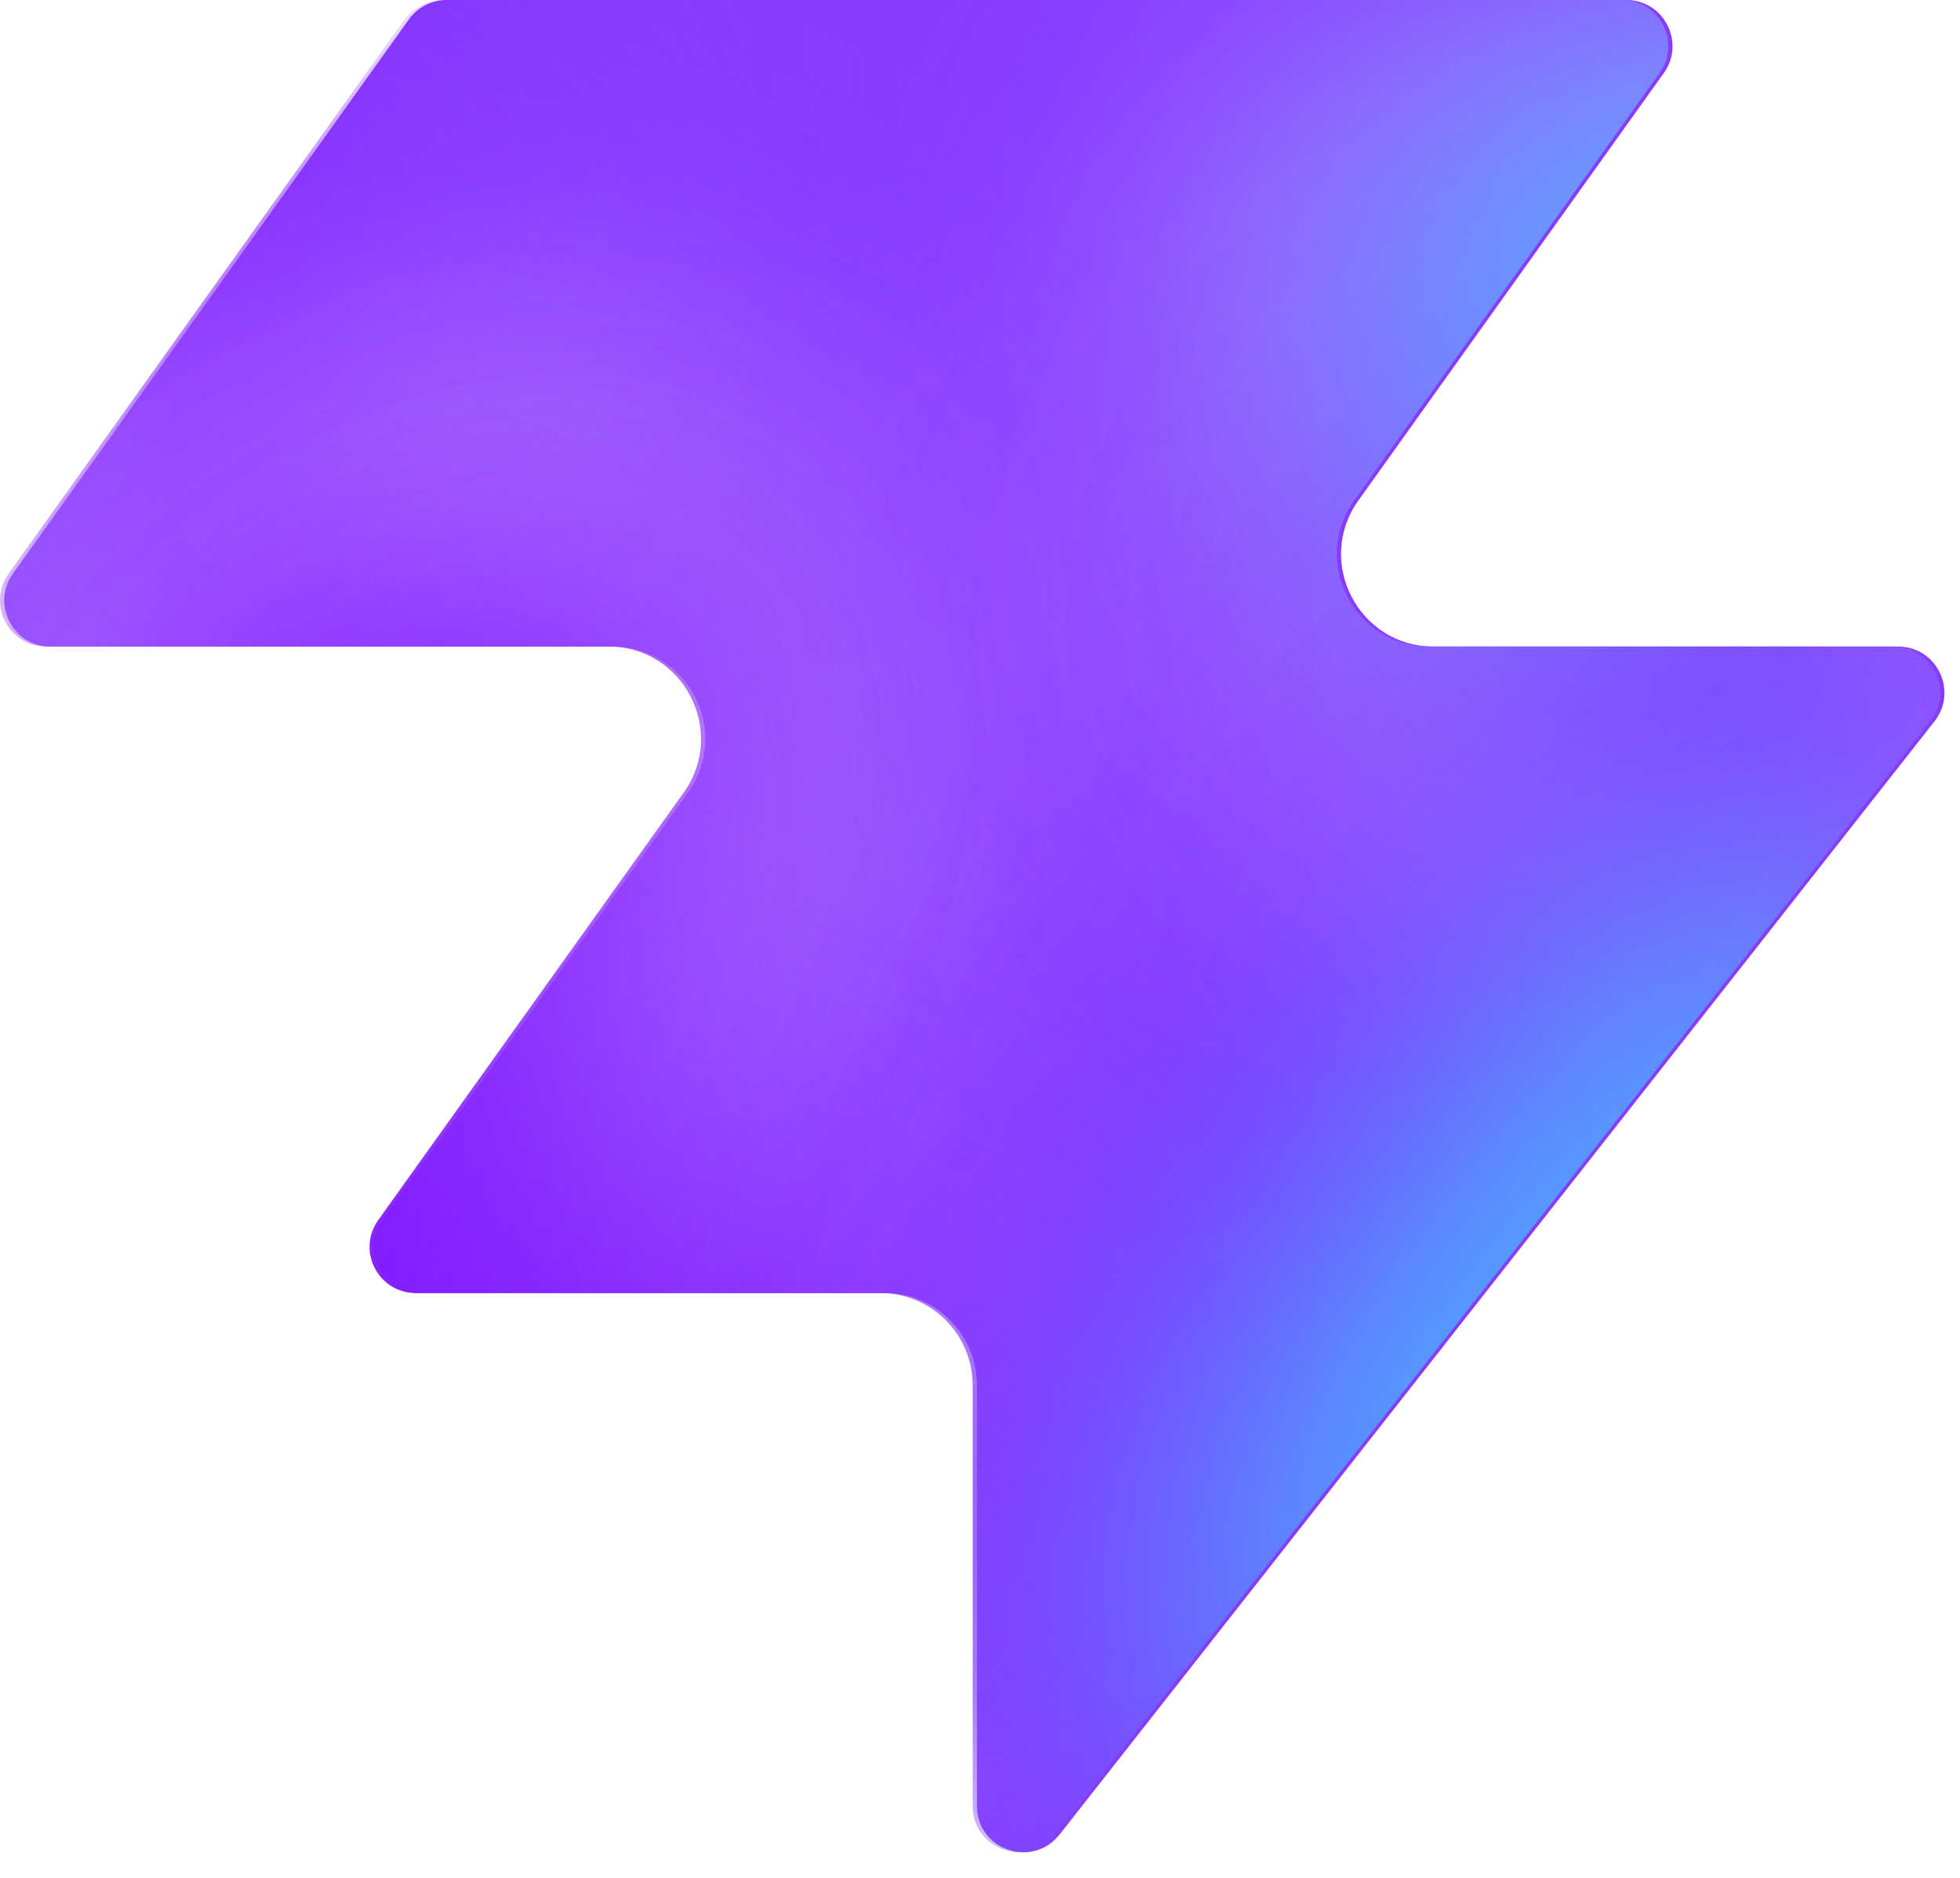
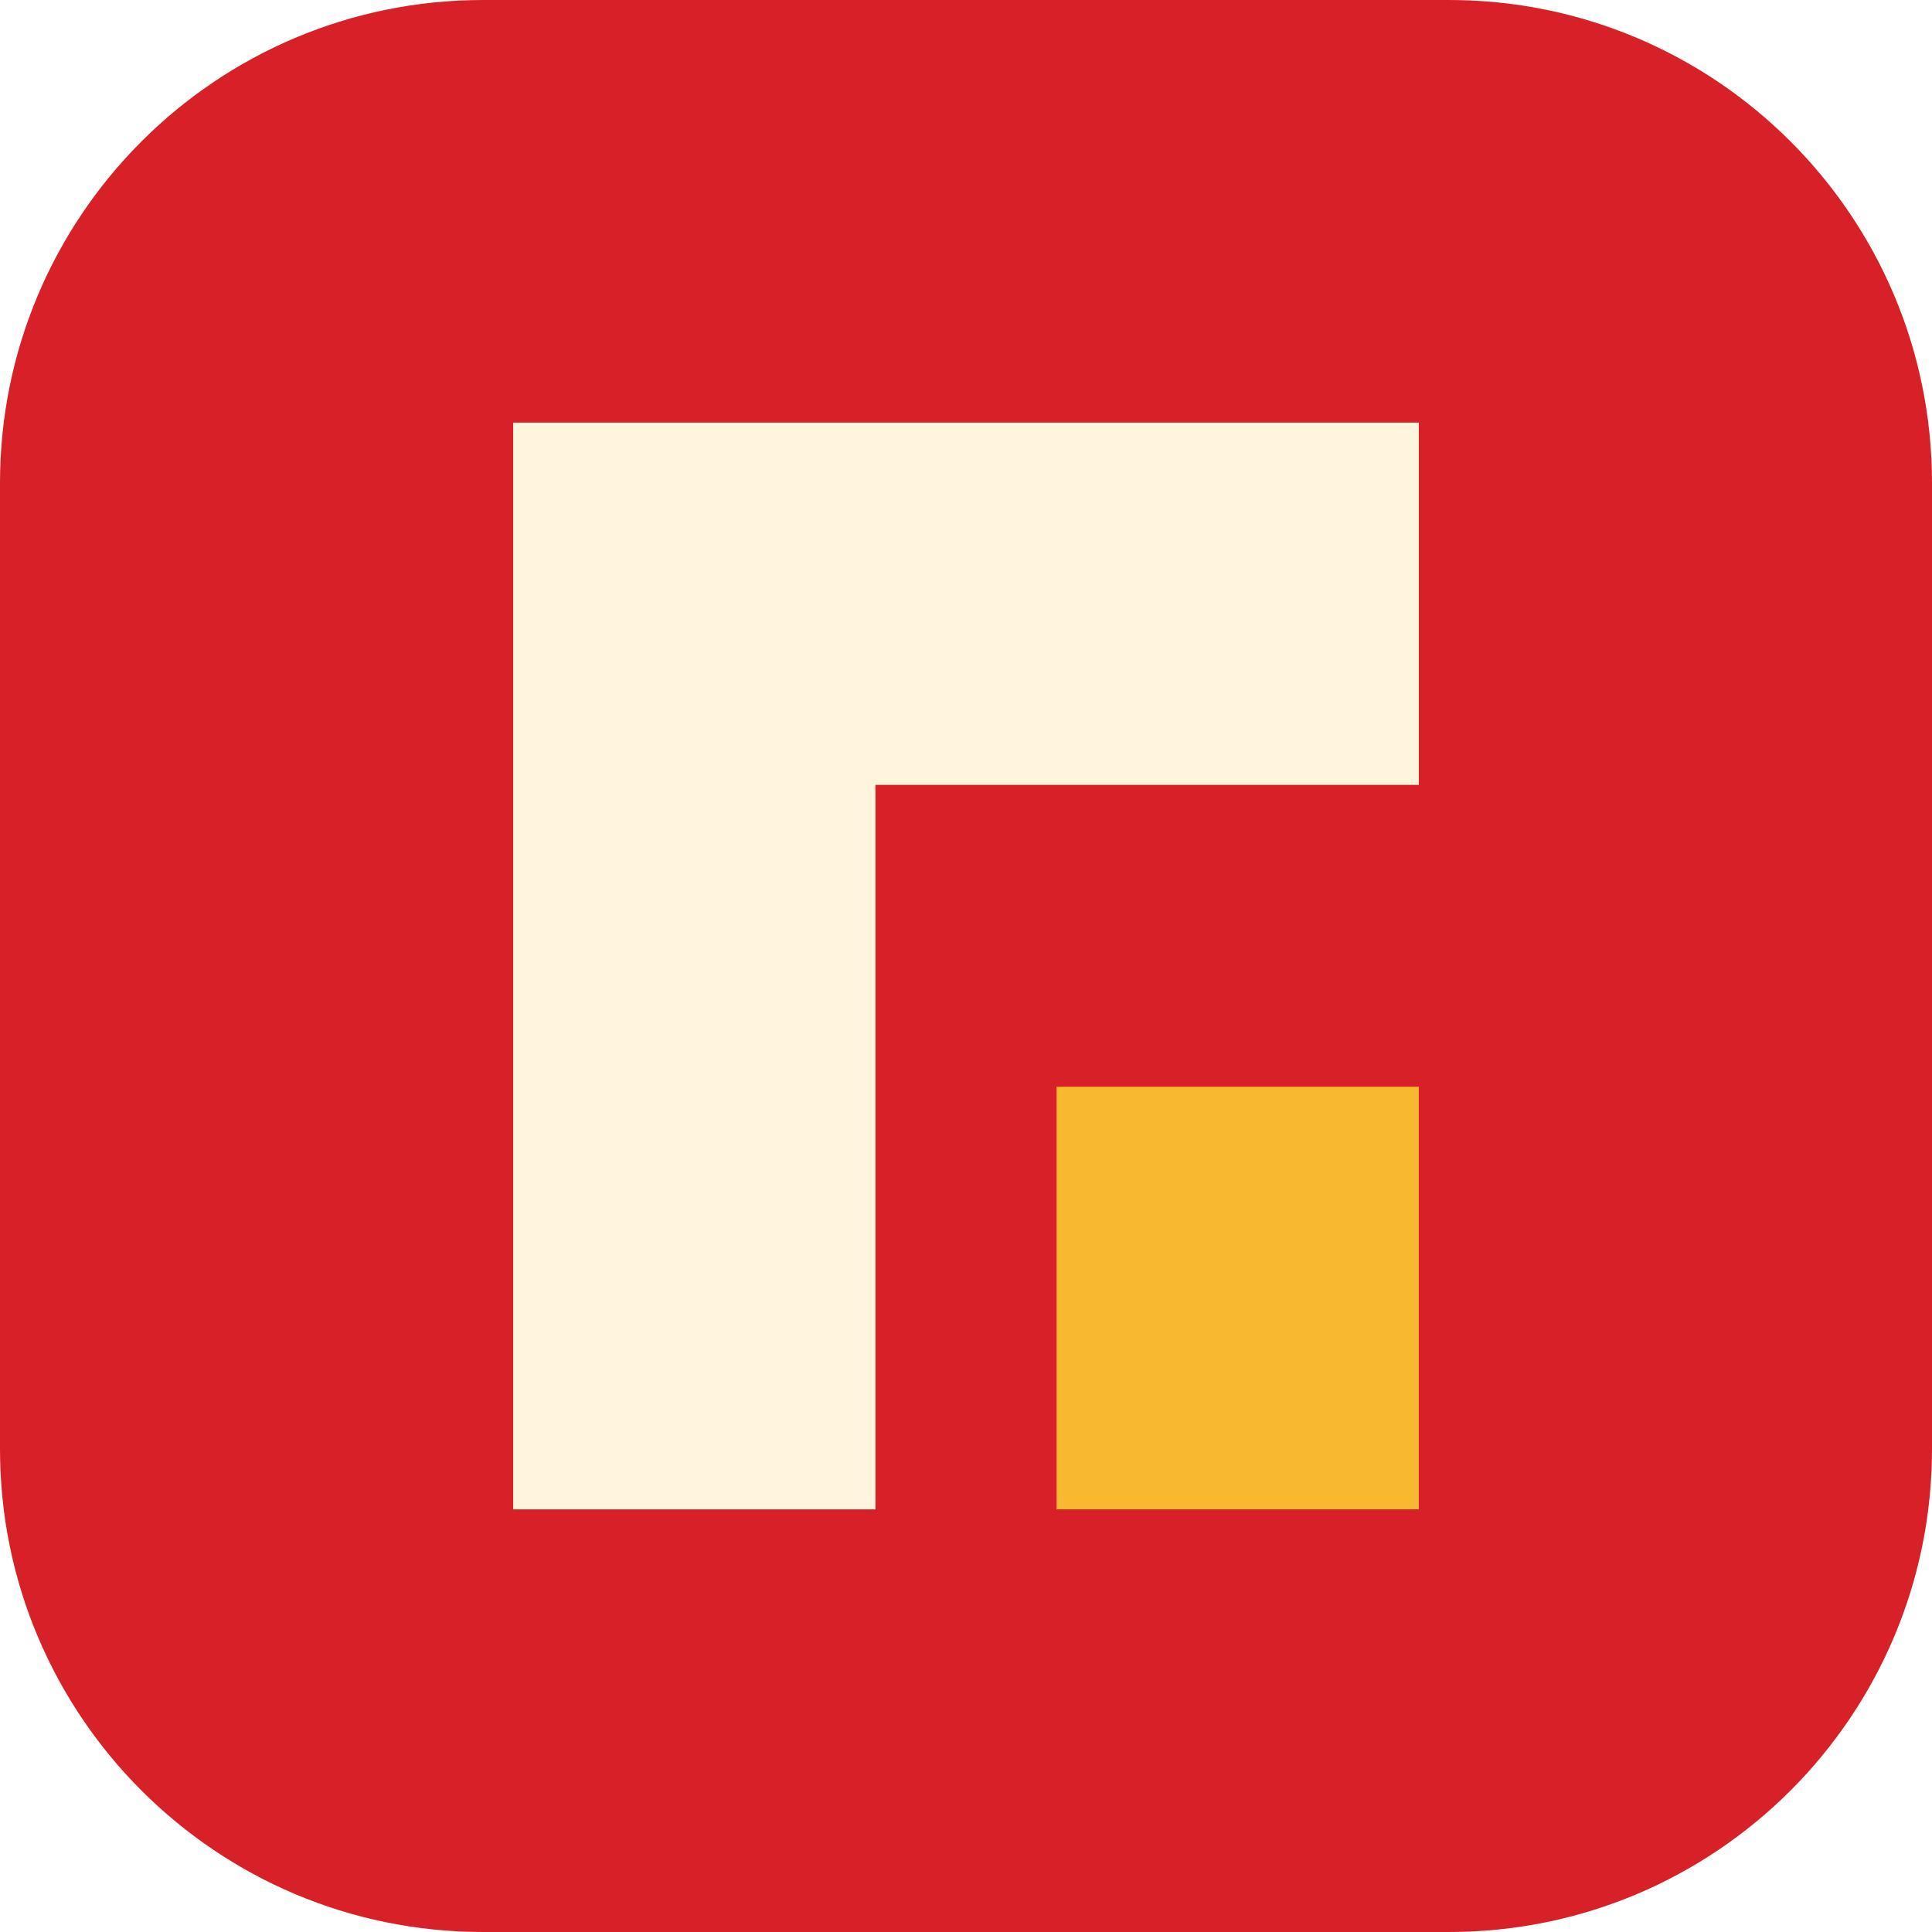
- <svg xmlns="http://www.w3.org/2000/svg" width="48" height="46" fill="none" viewBox="0 0 48 46">
-   <path fill="#863bff" d="M25.946 44.938c-.664.845-2.021.375-2.021-.698V33.937a2.26 2.26 0 0 0-2.262-2.262H10.287c-.92 0-1.456-1.04-.92-1.788l7.48-10.471c1.07-1.497 0-3.578-1.842-3.578H1.237c-.92 0-1.456-1.04-.92-1.788L10.013.474c.214-.297.556-.474.92-.474h28.894c.92 0 1.456 1.04.92 1.788l-7.48 10.471c-1.07 1.498 0 3.579 1.842 3.579h11.377c.943 0 1.473 1.088.89 1.83L25.947 44.94z" style="fill:#863bff;fill:color(display-p3 .525 .23 1);fill-opacity:1" />
-   <mask id="a" width="48" height="46" x="0" y="0" maskUnits="userSpaceOnUse" style="mask-type:alpha">
-     <path fill="#000" d="M25.842 44.938c-.664.844-2.021.375-2.021-.698V33.937a2.26 2.26 0 0 0-2.262-2.262H10.183c-.92 0-1.456-1.04-.92-1.788l7.48-10.471c1.07-1.498 0-3.579-1.842-3.579H1.133c-.92 0-1.456-1.04-.92-1.787L9.91.473c.214-.297.556-.474.92-.474h28.894c.92 0 1.456 1.04.92 1.788l-7.48 10.471c-1.07 1.498 0 3.578 1.842 3.578h11.377c.943 0 1.473 1.088.89 1.832L25.843 44.94z" style="fill:#000;fill-opacity:1" />
-   </mask>
-   <g mask="url(#a)">
-     <g filter="url(#b)">
-       <ellipse cx="5.508" cy="14.704" fill="#ede6ff" rx="5.508" ry="14.704" style="fill:#ede6ff;fill:color(display-p3 .927 .903 1);fill-opacity:1" transform="matrix(.00324 1 1 -.00324 -4.47 31.516)" />
-     </g>
-     <g filter="url(#c)">
-       <ellipse cx="10.399" cy="29.851" fill="#ede6ff" rx="10.399" ry="29.851" style="fill:#ede6ff;fill:color(display-p3 .927 .903 1);fill-opacity:1" transform="matrix(.00324 1 1 -.00324 -39.328 7.883)" />
-     </g>
-     <g filter="url(#d)">
-       <ellipse cx="5.508" cy="30.487" fill="#7e14ff" rx="5.508" ry="30.487" style="fill:#7e14ff;fill:color(display-p3 .492 .077 1);fill-opacity:1" transform="rotate(89.814 -25.913 -14.639)scale(1 -1)" />
-     </g>
-     <g filter="url(#e)">
-       <ellipse cx="5.508" cy="30.599" fill="#7e14ff" rx="5.508" ry="30.599" style="fill:#7e14ff;fill:color(display-p3 .492 .077 1);fill-opacity:1" transform="rotate(89.814 -32.644 -3.334)scale(1 -1)" />
-     </g>
-     <g filter="url(#f)">
-       <ellipse cx="5.508" cy="30.599" fill="#7e14ff" rx="5.508" ry="30.599" style="fill:#7e14ff;fill:color(display-p3 .492 .077 1);fill-opacity:1" transform="matrix(.00324 1 1 -.00324 -34.34 30.47)" />
-     </g>
-     <g filter="url(#g)">
-       <ellipse cx="14.072" cy="22.078" fill="#ede6ff" rx="14.072" ry="22.078" style="fill:#ede6ff;fill:color(display-p3 .927 .903 1);fill-opacity:1" transform="rotate(93.35 24.506 48.493)scale(-1 1)" />
-     </g>
-     <g filter="url(#h)">
-       <ellipse cx="3.47" cy="21.501" fill="#7e14ff" rx="3.47" ry="21.501" style="fill:#7e14ff;fill:color(display-p3 .492 .077 1);fill-opacity:1" transform="rotate(89.009 28.708 47.59)scale(-1 1)" />
-     </g>
-     <g filter="url(#i)">
-       <ellipse cx="3.47" cy="21.501" fill="#7e14ff" rx="3.47" ry="21.501" style="fill:#7e14ff;fill:color(display-p3 .492 .077 1);fill-opacity:1" transform="rotate(89.009 28.708 47.59)scale(-1 1)" />
-     </g>
-     <g filter="url(#j)">
-       <ellipse cx=".387" cy="8.972" fill="#7e14ff" rx="4.407" ry="29.108" style="fill:#7e14ff;fill:color(display-p3 .492 .077 1);fill-opacity:1" transform="rotate(39.51 .387 8.972)" />
-     </g>
-     <g filter="url(#k)">
-       <ellipse cx="47.523" cy="-6.092" fill="#7e14ff" rx="4.407" ry="29.108" style="fill:#7e14ff;fill:color(display-p3 .492 .077 1);fill-opacity:1" transform="rotate(37.892 47.523 -6.092)" />
-     </g>
-     <g filter="url(#l)">
-       <ellipse cx="41.412" cy="6.333" fill="#47bfff" rx="5.971" ry="9.665" style="fill:#47bfff;fill:color(display-p3 .28 .748 1);fill-opacity:1" transform="rotate(37.892 41.412 6.333)" />
-     </g>
-     <g filter="url(#m)">
-       <ellipse cx="-1.879" cy="38.332" fill="#7e14ff" rx="4.407" ry="29.108" style="fill:#7e14ff;fill:color(display-p3 .492 .077 1);fill-opacity:1" transform="rotate(37.892 -1.88 38.332)" />
-     </g>
-     <g filter="url(#n)">
-       <ellipse cx="-1.879" cy="38.332" fill="#7e14ff" rx="4.407" ry="29.108" style="fill:#7e14ff;fill:color(display-p3 .492 .077 1);fill-opacity:1" transform="rotate(37.892 -1.88 38.332)" />
-     </g>
-     <g filter="url(#o)">
-       <ellipse cx="35.651" cy="29.907" fill="#7e14ff" rx="4.407" ry="29.108" style="fill:#7e14ff;fill:color(display-p3 .492 .077 1);fill-opacity:1" transform="rotate(37.892 35.651 29.907)" />
-     </g>
-     <g filter="url(#p)">
-       <ellipse cx="38.418" cy="32.4" fill="#47bfff" rx="5.971" ry="15.297" style="fill:#47bfff;fill:color(display-p3 .28 .748 1);fill-opacity:1" transform="rotate(37.892 38.418 32.4)" />
-     </g>
-   </g>
-   <defs>
-     <filter id="b" width="60.045" height="41.654" x="-19.77" y="16.149" color-interpolation-filters="sRGB" filterUnits="userSpaceOnUse">
-       <feFlood flood-opacity="0" result="BackgroundImageFix" />
-       <feBlend in="SourceGraphic" in2="BackgroundImageFix" result="shape" />
-       <feGaussianBlur result="effect1_foregroundBlur_2002_17158" stdDeviation="7.659" />
-     </filter>
-     <filter id="c" width="90.34" height="51.437" x="-54.613" y="-7.533" color-interpolation-filters="sRGB" filterUnits="userSpaceOnUse">
-       <feFlood flood-opacity="0" result="BackgroundImageFix" />
-       <feBlend in="SourceGraphic" in2="BackgroundImageFix" result="shape" />
-       <feGaussianBlur result="effect1_foregroundBlur_2002_17158" stdDeviation="7.659" />
-     </filter>
-     <filter id="d" width="79.355" height="29.4" x="-49.64" y="2.03" color-interpolation-filters="sRGB" filterUnits="userSpaceOnUse">
-       <feFlood flood-opacity="0" result="BackgroundImageFix" />
-       <feBlend in="SourceGraphic" in2="BackgroundImageFix" result="shape" />
-       <feGaussianBlur result="effect1_foregroundBlur_2002_17158" stdDeviation="4.596" />
-     </filter>
-     <filter id="e" width="79.579" height="29.4" x="-45.045" y="20.029" color-interpolation-filters="sRGB" filterUnits="userSpaceOnUse">
-       <feFlood flood-opacity="0" result="BackgroundImageFix" />
-       <feBlend in="SourceGraphic" in2="BackgroundImageFix" result="shape" />
-       <feGaussianBlur result="effect1_foregroundBlur_2002_17158" stdDeviation="4.596" />
-     </filter>
-     <filter id="f" width="79.579" height="29.4" x="-43.513" y="21.178" color-interpolation-filters="sRGB" filterUnits="userSpaceOnUse">
-       <feFlood flood-opacity="0" result="BackgroundImageFix" />
-       <feBlend in="SourceGraphic" in2="BackgroundImageFix" result="shape" />
-       <feGaussianBlur result="effect1_foregroundBlur_2002_17158" stdDeviation="4.596" />
-     </filter>
-     <filter id="g" width="74.749" height="58.852" x="15.756" y="-17.901" color-interpolation-filters="sRGB" filterUnits="userSpaceOnUse">
-       <feFlood flood-opacity="0" result="BackgroundImageFix" />
-       <feBlend in="SourceGraphic" in2="BackgroundImageFix" result="shape" />
-       <feGaussianBlur result="effect1_foregroundBlur_2002_17158" stdDeviation="7.659" />
-     </filter>
-     <filter id="h" width="61.377" height="25.362" x="23.548" y="2.284" color-interpolation-filters="sRGB" filterUnits="userSpaceOnUse">
-       <feFlood flood-opacity="0" result="BackgroundImageFix" />
-       <feBlend in="SourceGraphic" in2="BackgroundImageFix" result="shape" />
-       <feGaussianBlur result="effect1_foregroundBlur_2002_17158" stdDeviation="4.596" />
-     </filter>
-     <filter id="i" width="61.377" height="25.362" x="23.548" y="2.284" color-interpolation-filters="sRGB" filterUnits="userSpaceOnUse">
-       <feFlood flood-opacity="0" result="BackgroundImageFix" />
-       <feBlend in="SourceGraphic" in2="BackgroundImageFix" result="shape" />
-       <feGaussianBlur result="effect1_foregroundBlur_2002_17158" stdDeviation="4.596" />
-     </filter>
-     <filter id="j" width="56.045" height="63.649" x="-27.636" y="-22.853" color-interpolation-filters="sRGB" filterUnits="userSpaceOnUse">
-       <feFlood flood-opacity="0" result="BackgroundImageFix" />
-       <feBlend in="SourceGraphic" in2="BackgroundImageFix" result="shape" />
-       <feGaussianBlur result="effect1_foregroundBlur_2002_17158" stdDeviation="4.596" />
-     </filter>
-     <filter id="k" width="54.814" height="64.646" x="20.116" y="-38.415" color-interpolation-filters="sRGB" filterUnits="userSpaceOnUse">
-       <feFlood flood-opacity="0" result="BackgroundImageFix" />
-       <feBlend in="SourceGraphic" in2="BackgroundImageFix" result="shape" />
-       <feGaussianBlur result="effect1_foregroundBlur_2002_17158" stdDeviation="4.596" />
-     </filter>
-     <filter id="l" width="33.541" height="35.313" x="24.641" y="-11.323" color-interpolation-filters="sRGB" filterUnits="userSpaceOnUse">
-       <feFlood flood-opacity="0" result="BackgroundImageFix" />
-       <feBlend in="SourceGraphic" in2="BackgroundImageFix" result="shape" />
-       <feGaussianBlur result="effect1_foregroundBlur_2002_17158" stdDeviation="4.596" />
-     </filter>
-     <filter id="m" width="54.814" height="64.646" x="-29.286" y="6.009" color-interpolation-filters="sRGB" filterUnits="userSpaceOnUse">
-       <feFlood flood-opacity="0" result="BackgroundImageFix" />
-       <feBlend in="SourceGraphic" in2="BackgroundImageFix" result="shape" />
-       <feGaussianBlur result="effect1_foregroundBlur_2002_17158" stdDeviation="4.596" />
-     </filter>
-     <filter id="n" width="54.814" height="64.646" x="-29.286" y="6.009" color-interpolation-filters="sRGB" filterUnits="userSpaceOnUse">
-       <feFlood flood-opacity="0" result="BackgroundImageFix" />
-       <feBlend in="SourceGraphic" in2="BackgroundImageFix" result="shape" />
-       <feGaussianBlur result="effect1_foregroundBlur_2002_17158" stdDeviation="4.596" />
-     </filter>
-     <filter id="o" width="54.814" height="64.646" x="8.244" y="-2.416" color-interpolation-filters="sRGB" filterUnits="userSpaceOnUse">
-       <feFlood flood-opacity="0" result="BackgroundImageFix" />
-       <feBlend in="SourceGraphic" in2="BackgroundImageFix" result="shape" />
-       <feGaussianBlur result="effect1_foregroundBlur_2002_17158" stdDeviation="4.596" />
-     </filter>
-     <filter id="p" width="39.409" height="43.623" x="18.713" y="10.588" color-interpolation-filters="sRGB" filterUnits="userSpaceOnUse">
-       <feFlood flood-opacity="0" result="BackgroundImageFix" />
-       <feBlend in="SourceGraphic" in2="BackgroundImageFix" result="shape" />
-       <feGaussianBlur result="effect1_foregroundBlur_2002_17158" stdDeviation="4.596" />
-     </filter>
-   </defs>
+ <svg xmlns="http://www.w3.org/2000/svg" viewBox="0 0 64 64">
+   <rect width="64" height="64" rx="16" fill="#d82028" />
+   <path d="M17 14h30v12H29v24H17z" fill="#fff4dc" />
+   <path d="M35 36h12v14H35z" fill="#f8b830" />
</svg>
